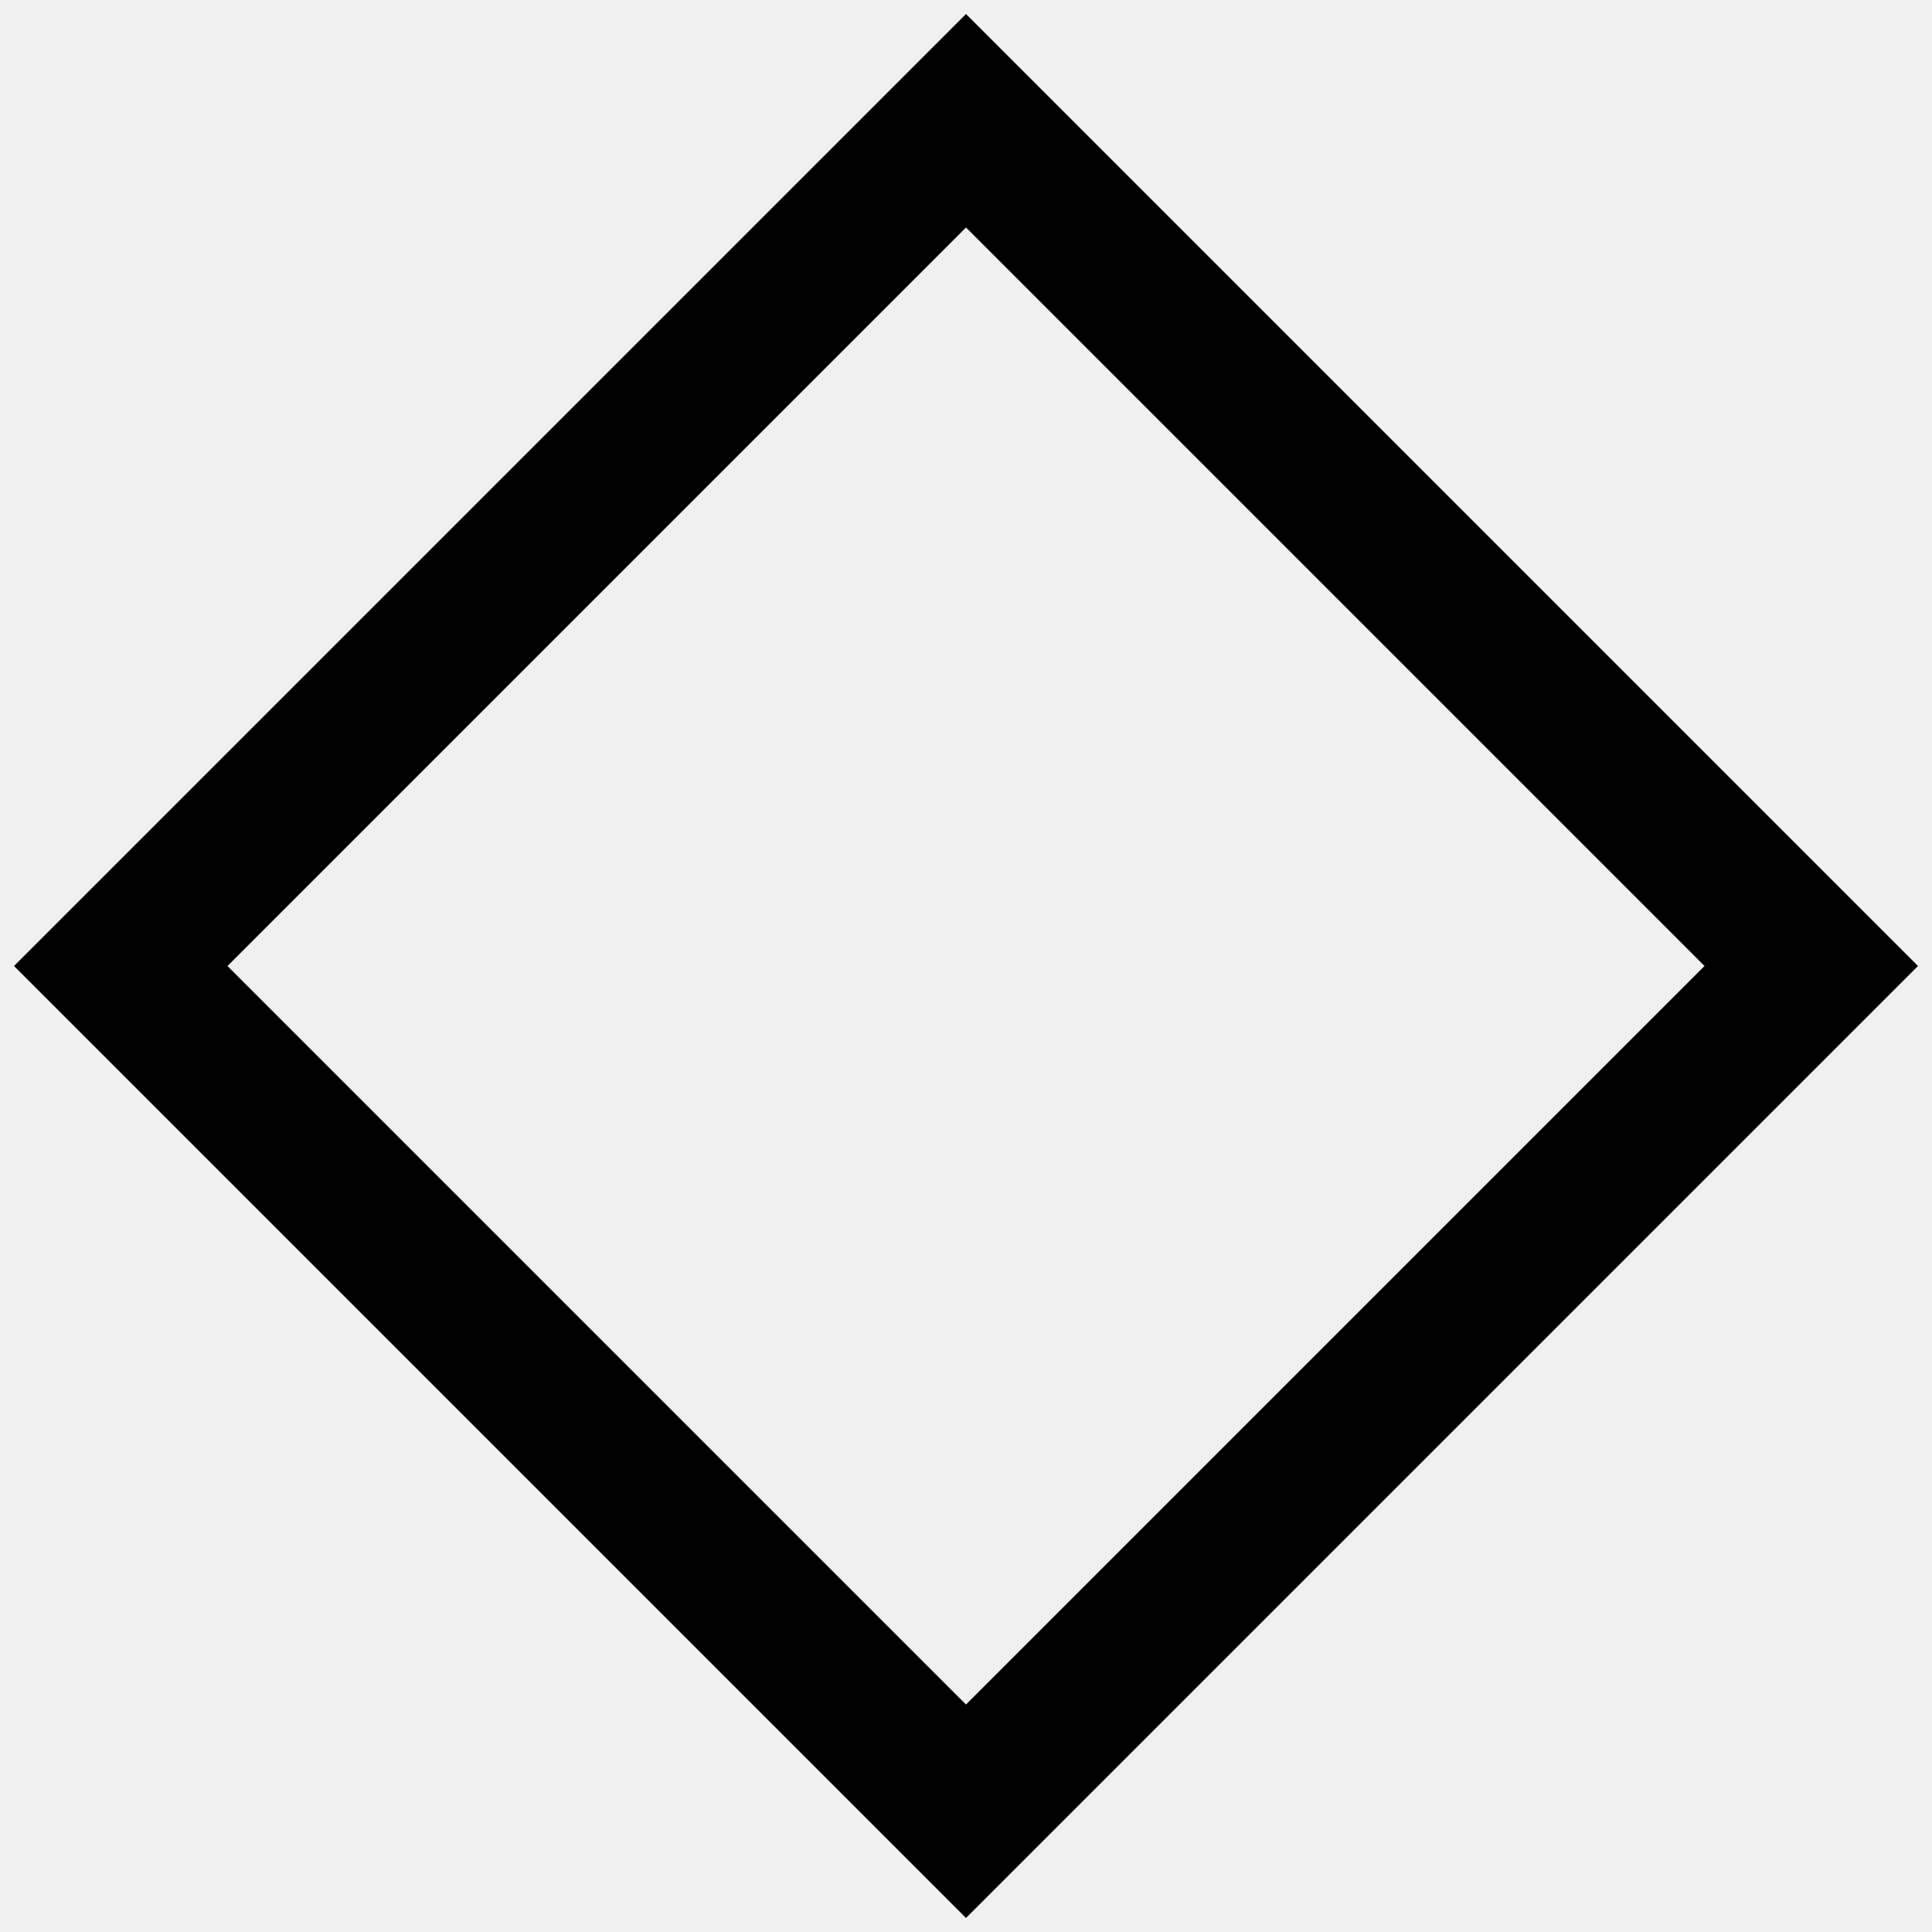
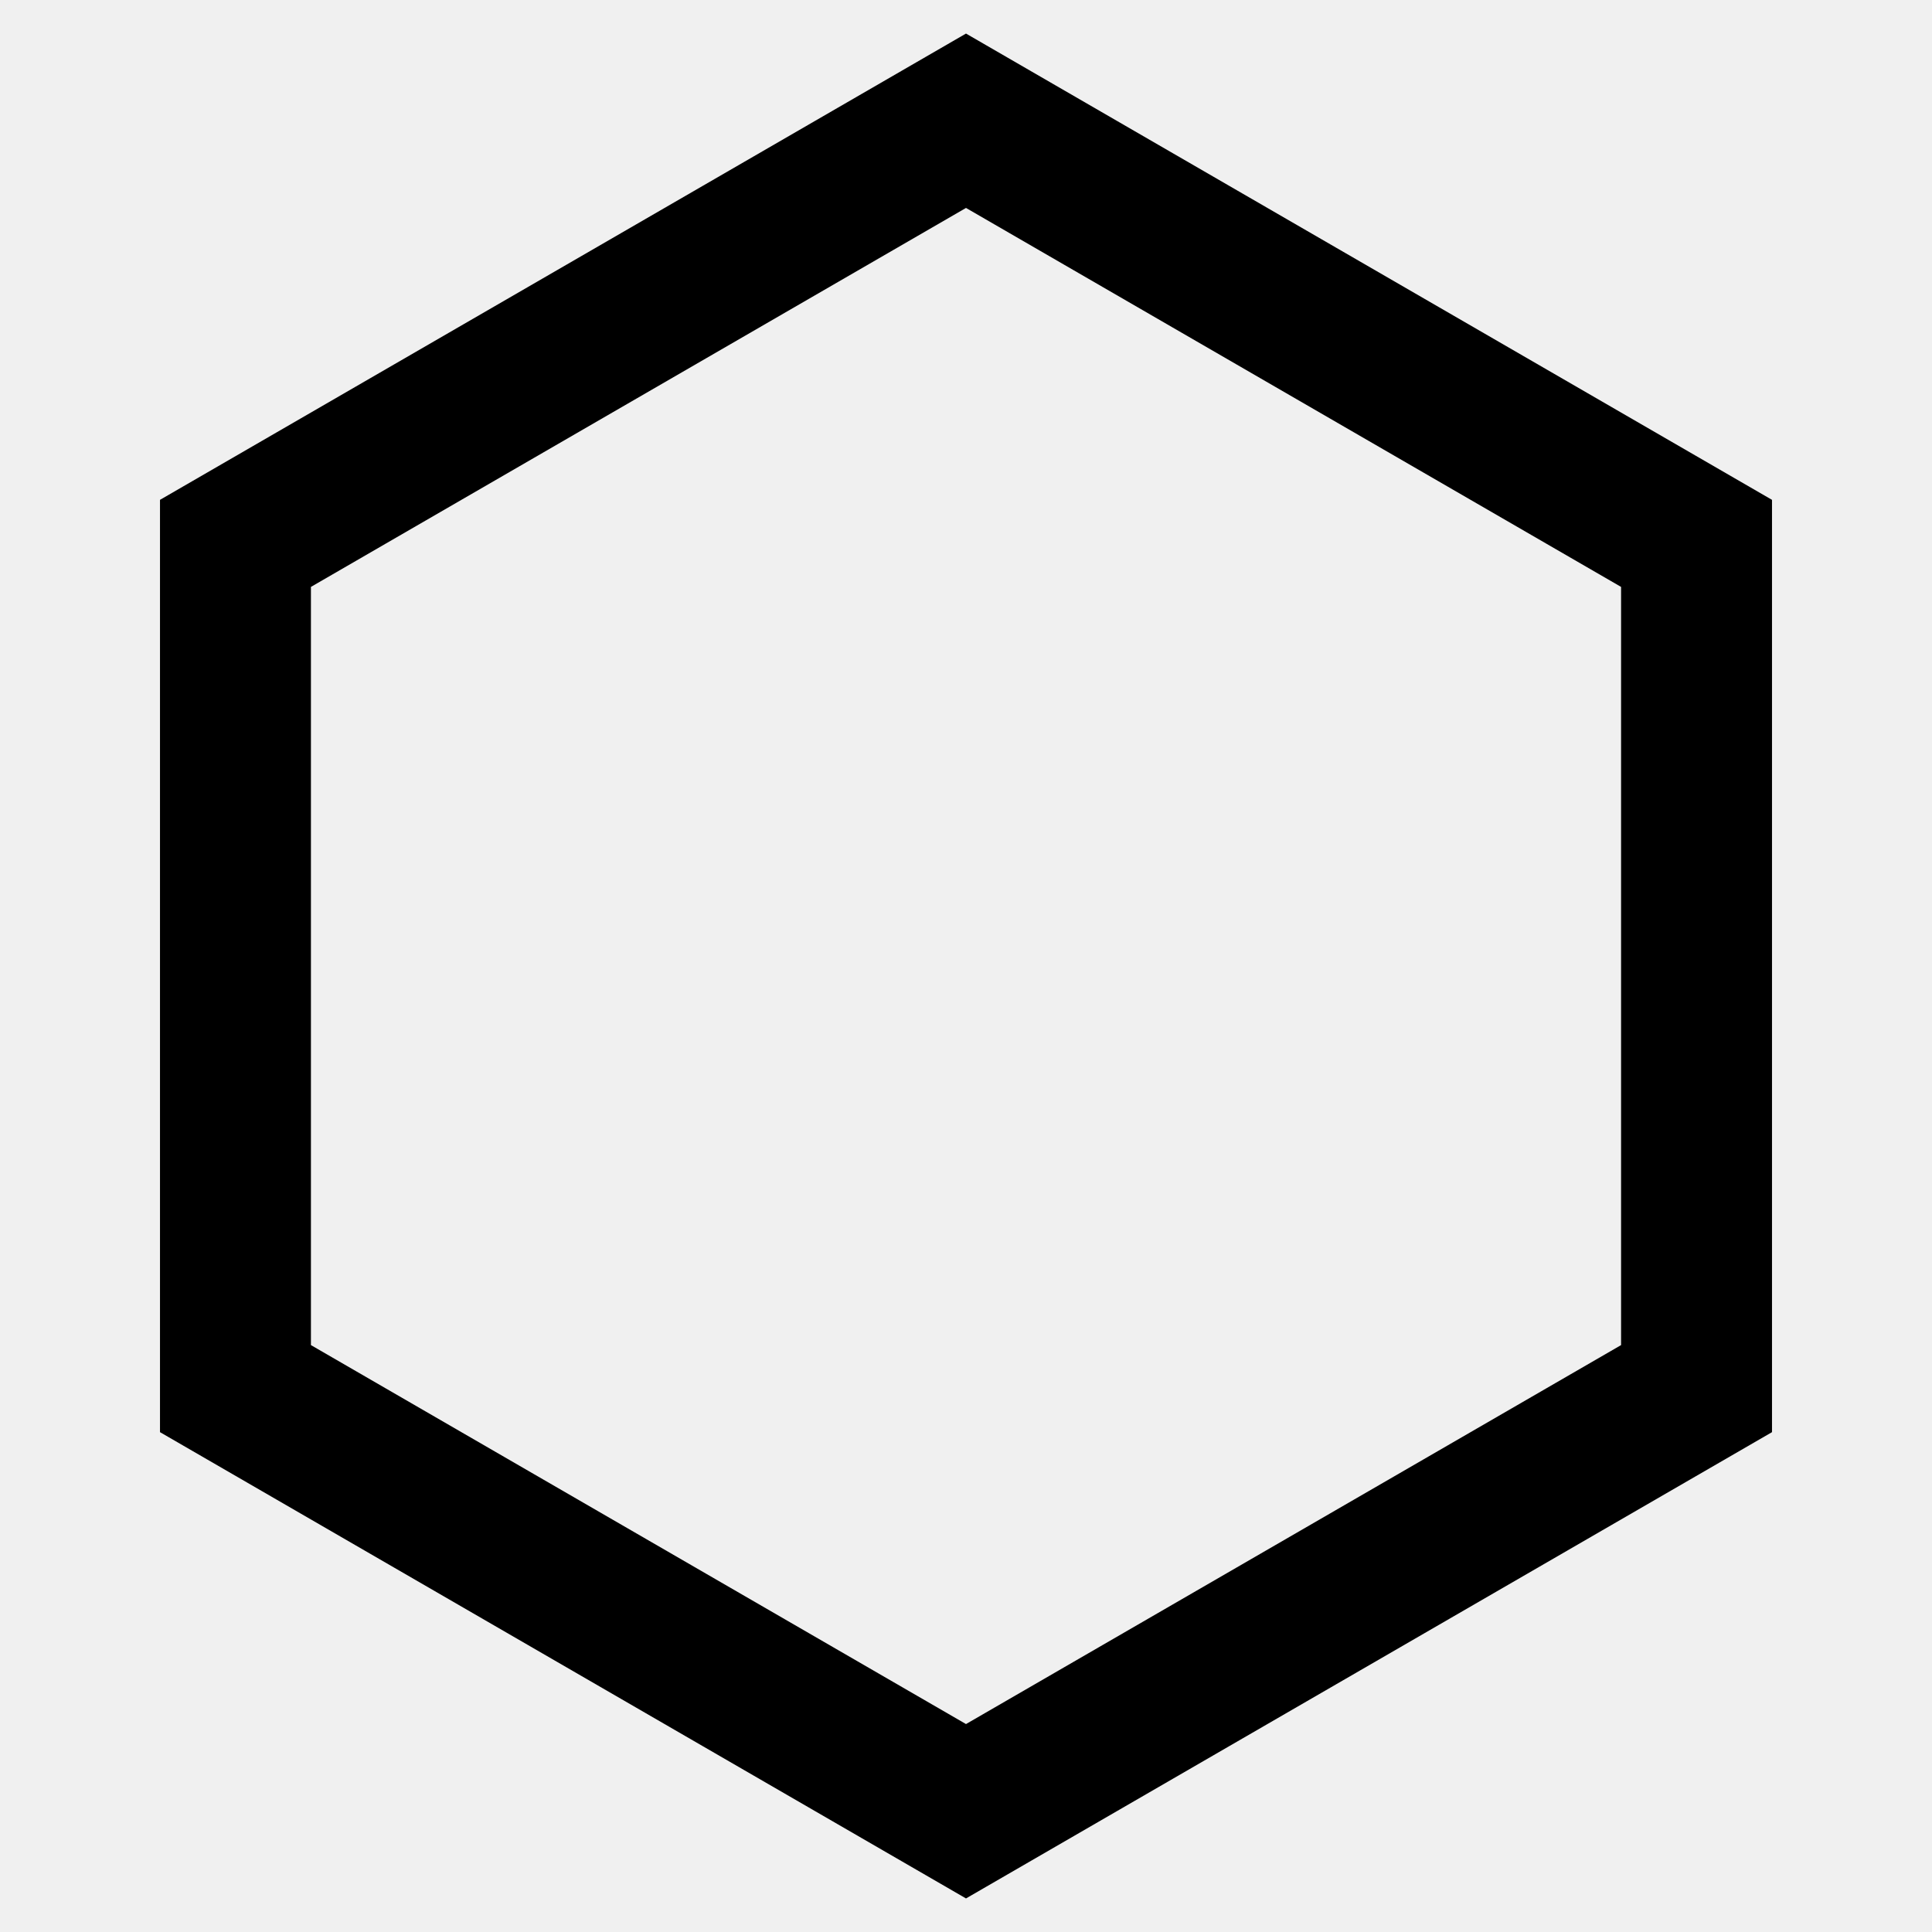
<svg xmlns="http://www.w3.org/2000/svg" width="32" height="32" viewBox="0 0 32 32">
-   <polygon points="16,2 30,16 16,30 2,16" fill="none" stroke="#000" stroke-width="2.5" />
+   <polygon points="16,2 28.1,9 28.1,23 16,30 3.9,23 3.9,9" fill="none" stroke="#000" stroke-width="2.5" />
  <style>
    polygon { stroke: #000; }
    @media (prefers-color-scheme: dark) { polygon { stroke: #FFF; } }
  </style>
</svg>
